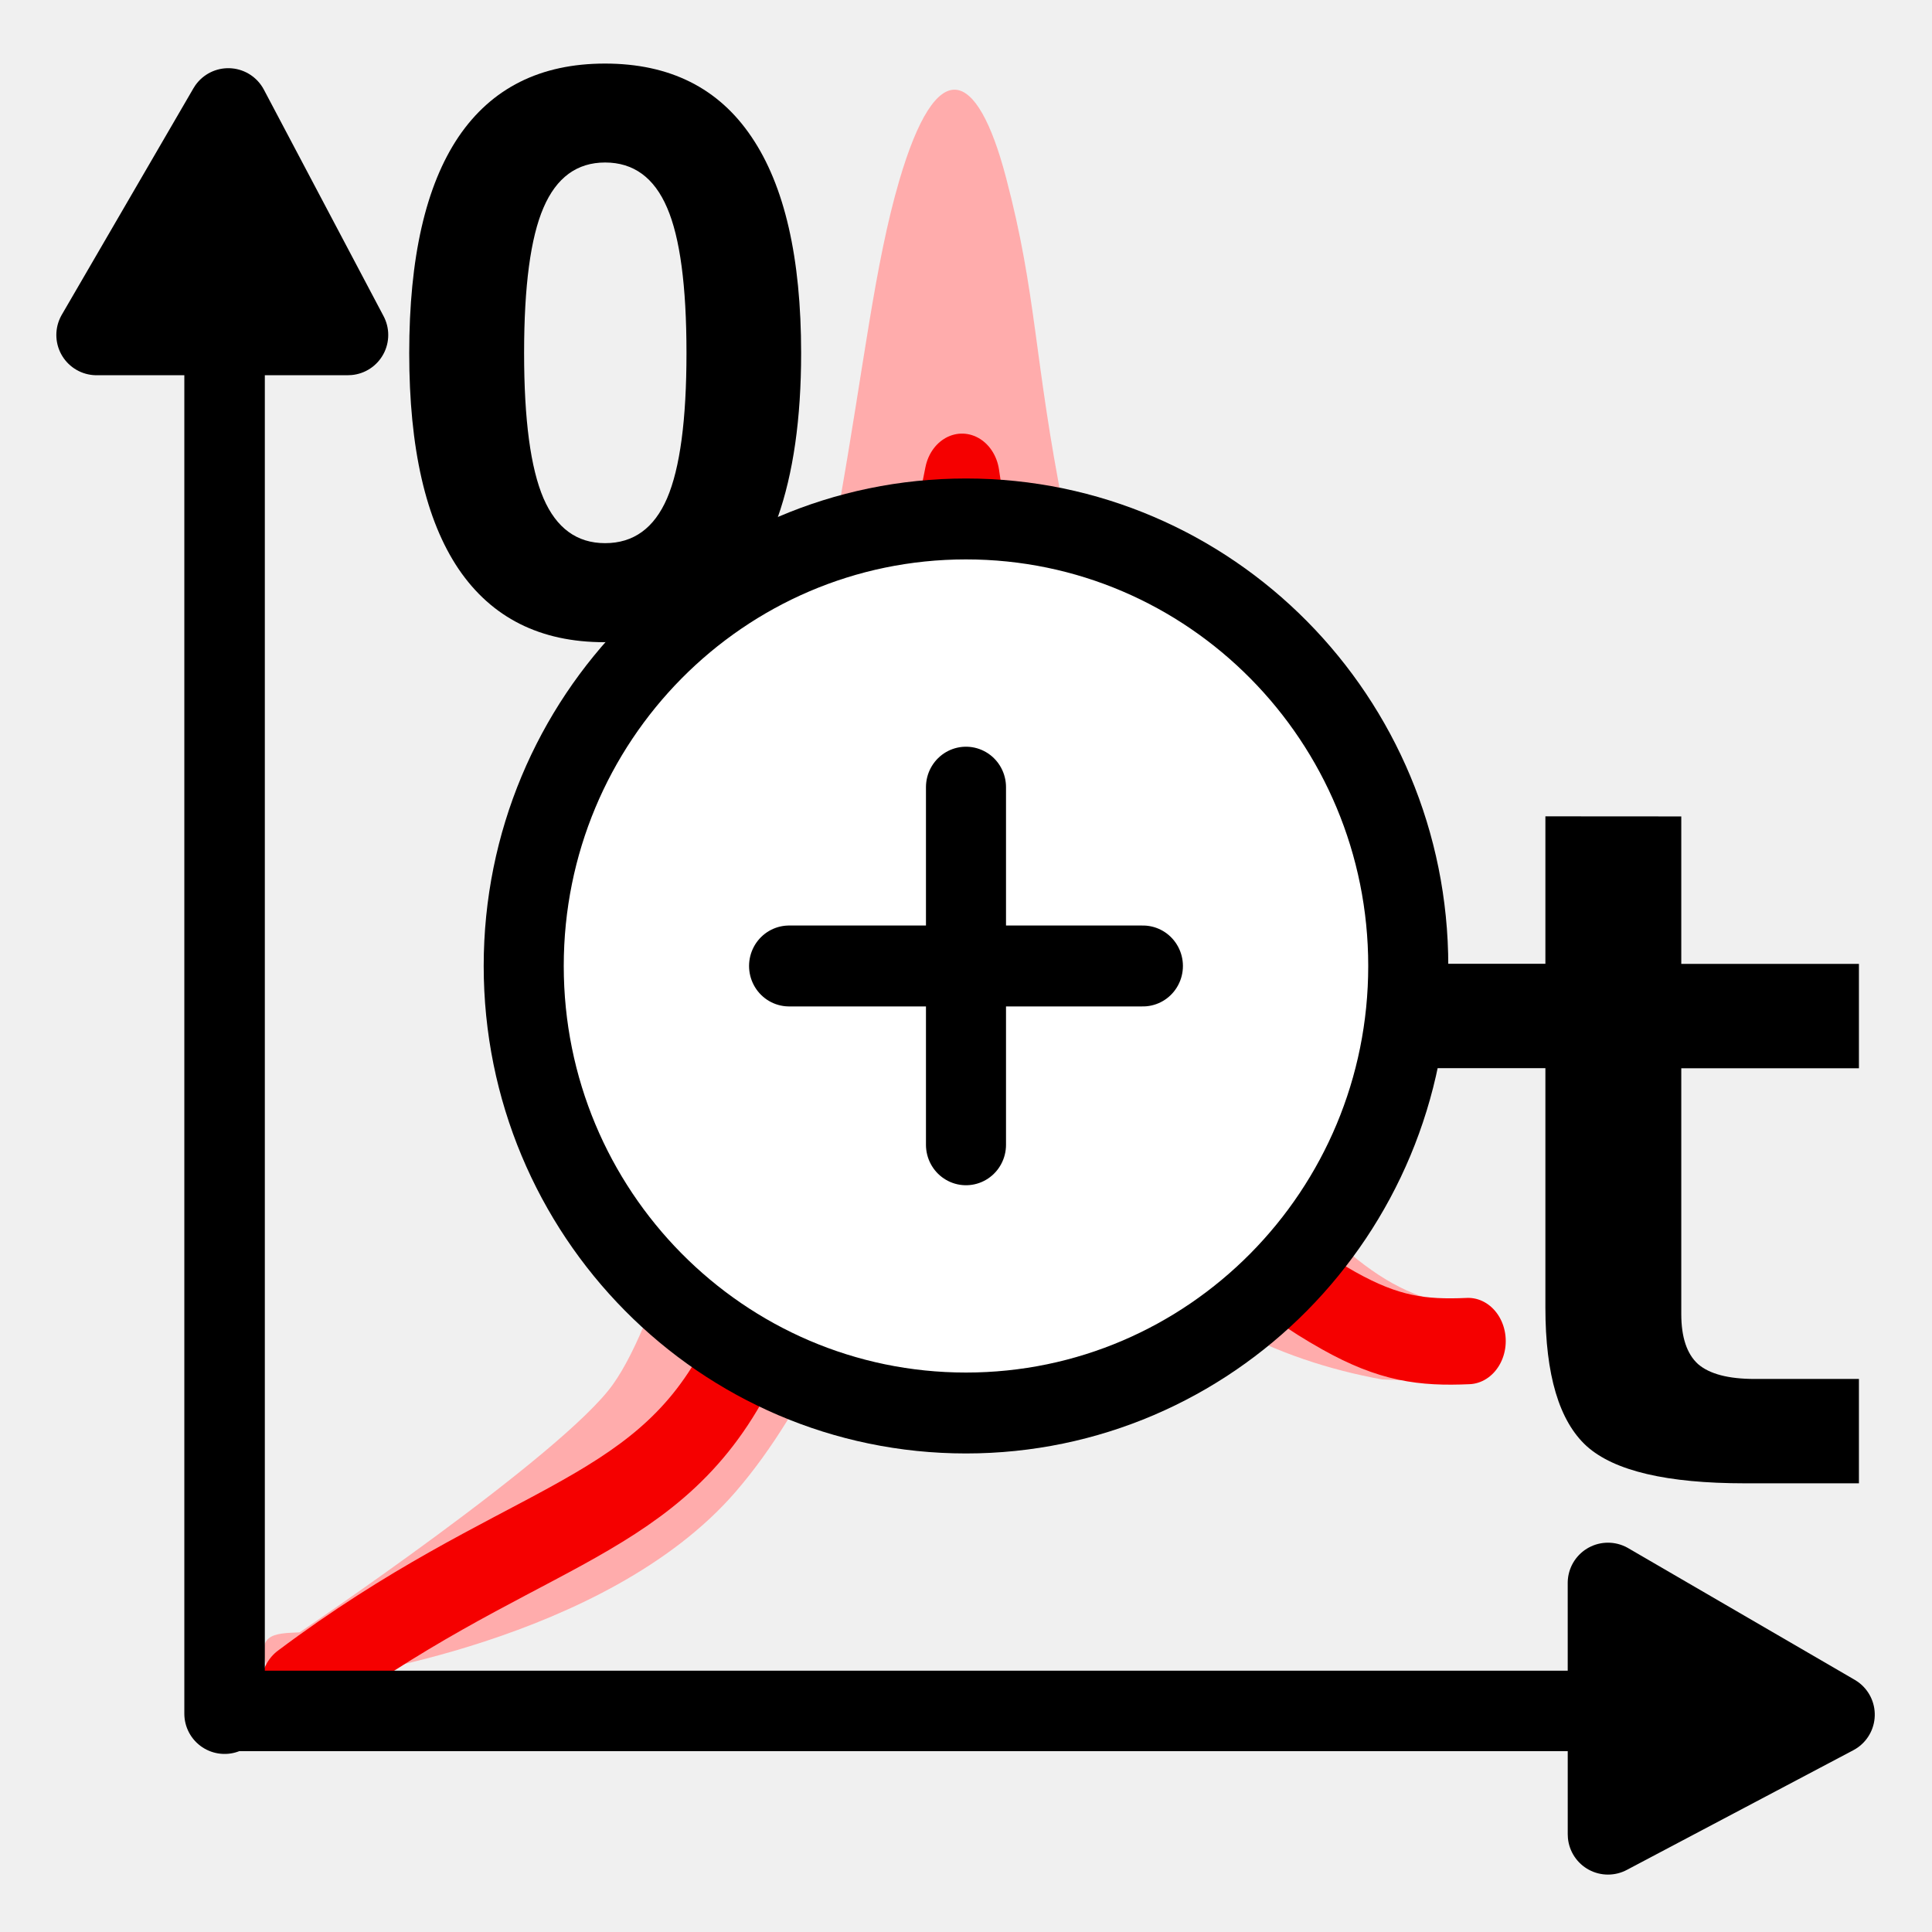
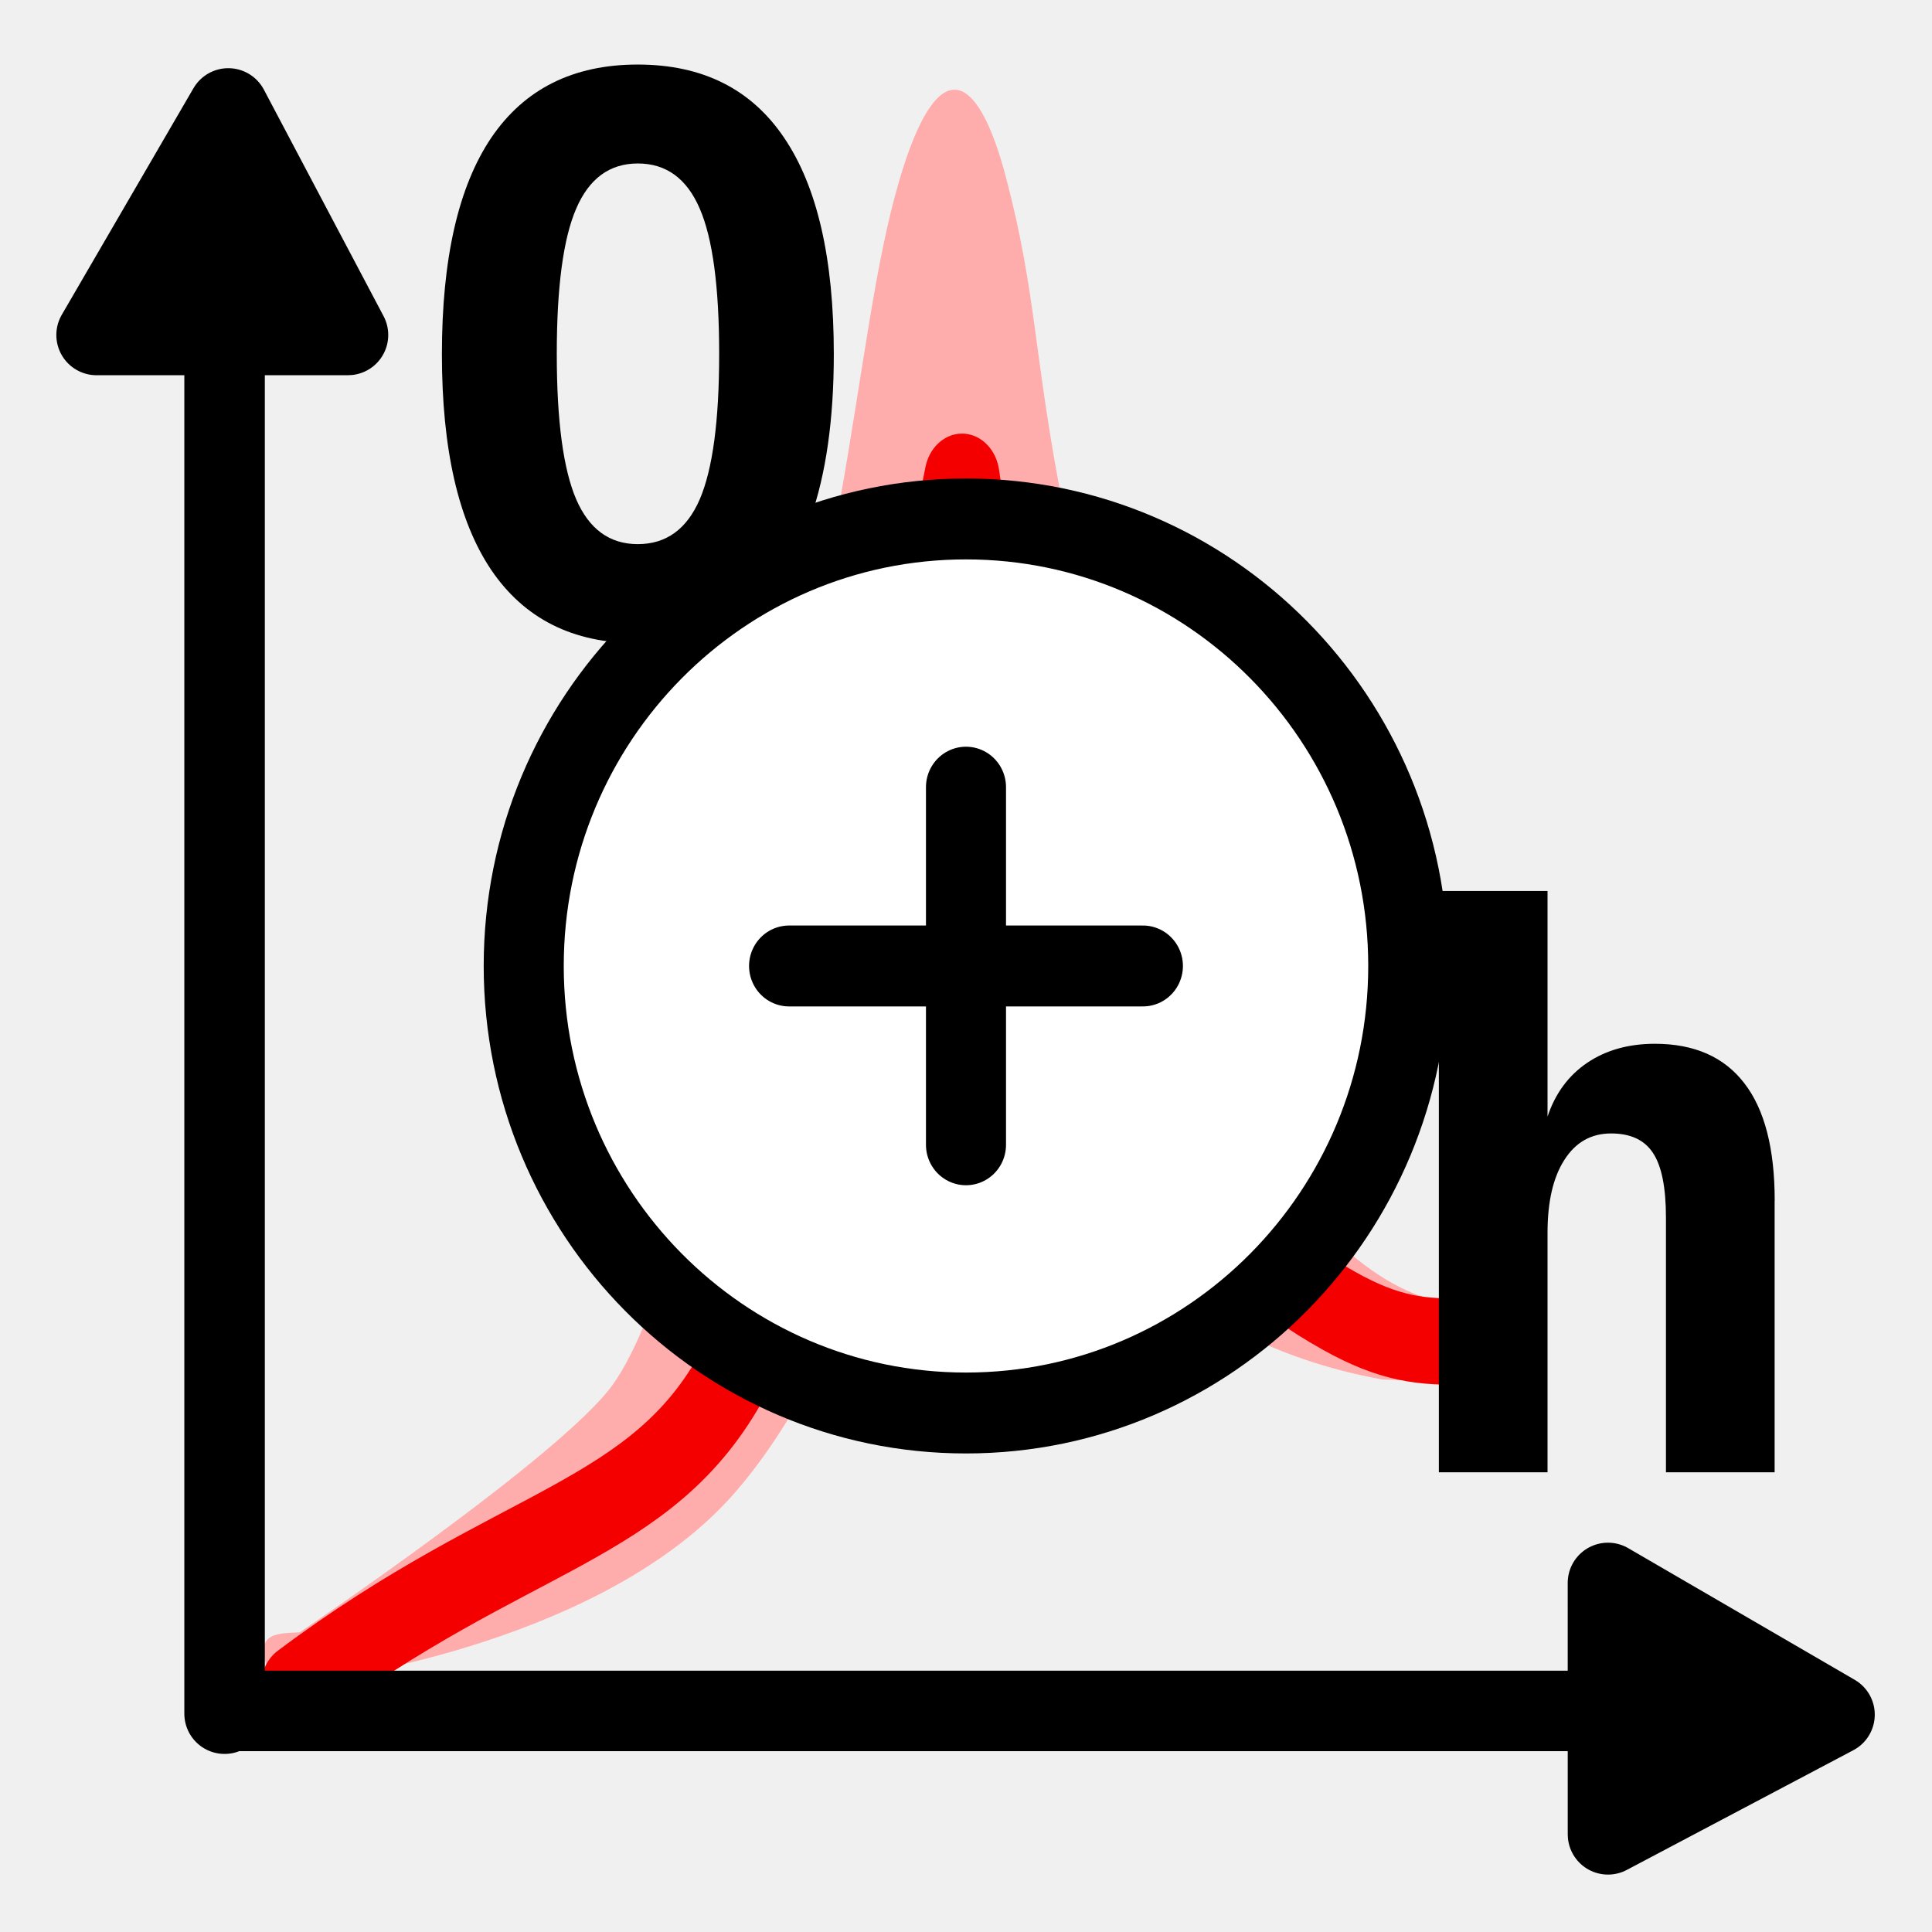
<svg xmlns="http://www.w3.org/2000/svg" width="24" height="24" fill="none" stroke="currentColor" stroke-linecap="round" stroke-linejoin="round" stroke-width="1.5" version="1.1" viewBox="0 0 24 24" xml:space="preserve">
  <g transform="matrix(.86152 0 0 .99109 1.0006 -.02397)">
    <path d="m2.74 21.036 0.884 0.022s3.944-0.45 5.819-2.333c2.182-2.191 2.317-5.745 4.7-3.683 1.67 1.445 3.098 2.029 4.622 2.272 1.443 0.063 1.342-0.157 1.342-0.157 0.085-0.463 0.09-0.763-0.078-0.77-0.572-0.023-1.067-0.198-1.612-0.572-1.036-0.71-1.702-1.78-2.406-3.369-0.832-1.877-1.077-2.707-1.831-6.016-0.441-1.935-0.387-2.704-0.837-4.185-0.417-1.375-0.997-1.563-1.539 0.046-0.354 1.052-0.509 2.322-0.863 4.055-0.42 2.055-0.75 3.403-1.334 5.704-0.57 2.247-1.252 4.498-1.93 5.326-0.727 0.889-4.518 3.108-4.518 3.108-0.359 0.015-0.688 0.002-0.42 0.552z" fill="#ffacac" stroke="none" stroke-width="1.719" />
    <path d="m3.138 21.169c3.112-2.028 5.101-2.035 6.284-3.946 1.183-1.911 3.288-11.223 3.288-11.223s0.614 3.7 1.203 4.932c1.671 3.489 2.394 4.626 4.229 5.52 0.724 0.353 1.203 0.407 1.867 0.381" fill="none" stroke="#f50000" stroke-linecap="round" stroke-width="1.082" />
  </g>
  <g transform="translate(0 .047113)">
-     <g transform="translate(5.4598 .18588)" stroke="#000" stroke-linecap="round" stroke-width="1">
+     <g transform="matrix(1.4256 0 0 1.4256 -33.552 16.107)" fill="currentColor" stroke="none" style="shape-inside:url(#rect13873);white-space:pre" aria-label="Q">
+       <path d="m29.223-5.747q-0.046 0.01-0.078 0.013-0.029 0.007-0.059 0.007-0.837 0-1.27-0.638-0.43-0.638-0.43-1.881 0-1.247 0.43-1.885 0.433-0.638 1.276-0.638 0.846 0 1.276 0.638 0.433 0.638 0.433 1.885 0 0.856-0.205 1.435-0.205 0.576-0.596 0.824l0.605 0.592-0.658 0.488zm-0.13-4.16q-0.368 0-0.537 0.394-0.169 0.391-0.169 1.266 0 0.872 0.169 1.266 0.169 0.391 0.537 0.391 0.371 0 0.54-0.391 0.169-0.394 0.169-1.266 0-0.876-0.169-1.266-0.169-0.394-0.54-0.394z" />
+     </g>
+     <g transform="translate(-15.961 16.621)" fill="currentColor" stroke="none" style="shape-inside:url(#rect13873-6);white-space:pre" aria-label="h">
+       <path d="m38.006-1.753v3.374h-1.35v-3.165q0-0.561-0.162-0.803-0.158-0.241-0.52-0.241-0.371 0-0.58 0.329-0.209 0.325-0.209 0.905v2.975h-1.35v-7.221h1.35v2.803q0.144-0.432 0.492-0.668t0.84-0.237q0.738 0 1.114 0.492 0.376 0.487 0.376 1.457z" />
+     </g>
+     <g transform="translate(5.4598 .18588)" stroke="currentColor" fill="currentColor" stroke-linecap="round" stroke-width="1">
      <path d="m-2.67 21.055v-18.373" fill="none" />
-       <path d="m-2.624 1.114 1.487 2.814-3.123 3.438e-4z" fill="#000" />
+       <path d="m-2.624 1.114 1.487 2.814-3.123 3.438e-4z" />
      <g transform="rotate(90 -2.6238 21.067)">
        <path d="m-2.67 21.055v-18.373" fill="none" />
-         <path d="m-2.624 1.114 1.487 2.814-3.123 3.438e-4z" fill="#000" />
+         <path d="m-2.624 1.114 1.487 2.814-3.123 3.438e-4z" />
      </g>
    </g>
  </g>
-   <g transform="matrix(1.1062 0 0 1.1062 3.3356 -2.3537)" fill="#000" stroke="none" stroke-width="1.337" style="shape-inside:url(#rect377);shape-padding:0.331;white-space:pre" aria-label="t">
-     <path d="m15.865 11.296v1.656h1.995v1.172h-1.995v2.76q0 0.391 0.188 0.562 0.193 0.167 0.635 0.167h1.172v1.172h-1.281q-1.312 0-1.776-0.417-0.464-0.422-0.464-1.557v-2.688h-1.49v-1.172h1.49v-1.656z" stroke-width="1.337" />
-   </g>
-   <g transform="matrix(1.4256 0 0 1.4256 -33.958 16.142)" fill="#f00" stroke="none" style="shape-inside:url(#rect13873);white-space:pre" aria-label="Q">
-     <path d="m29.223-5.747q-0.046 0.01-0.078 0.013-0.029 0.007-0.059 0.007-0.837 0-1.27-0.638-0.43-0.638-0.43-1.881 0-1.247 0.43-1.885 0.433-0.638 1.276-0.638 0.846 0 1.276 0.638 0.433 0.638 0.433 1.885 0 0.856-0.205 1.435-0.205 0.576-0.596 0.824l0.605 0.592-0.658 0.488zm-0.13-4.16q-0.368 0-0.537 0.394-0.169 0.391-0.169 1.266 0 0.872 0.169 1.266 0.169 0.391 0.537 0.391 0.371 0 0.54-0.391 0.169-0.394 0.169-1.266 0-0.876-0.169-1.266-0.169-0.394-0.54-0.394z" fill="#000" />
-   </g>
-   <g transform="matrix(.5494 0 0 .55531 14.982 20.808)" stroke-width="1.81">
+   <g transform="matrix(.5494 0 0 .55531 14.982 20.808)" stroke="#000" stroke-width="1.81">
    <circle cx="-5.428" cy="-15.862" r="10" fill="#fff" />
    <line x1="-5.428" x2="-5.428" y1="-19.862" y2="-11.862" />
    <line x1="-9.428" x2="-1.428" y1="-15.862" y2="-15.862" />
  </g>
</svg>
